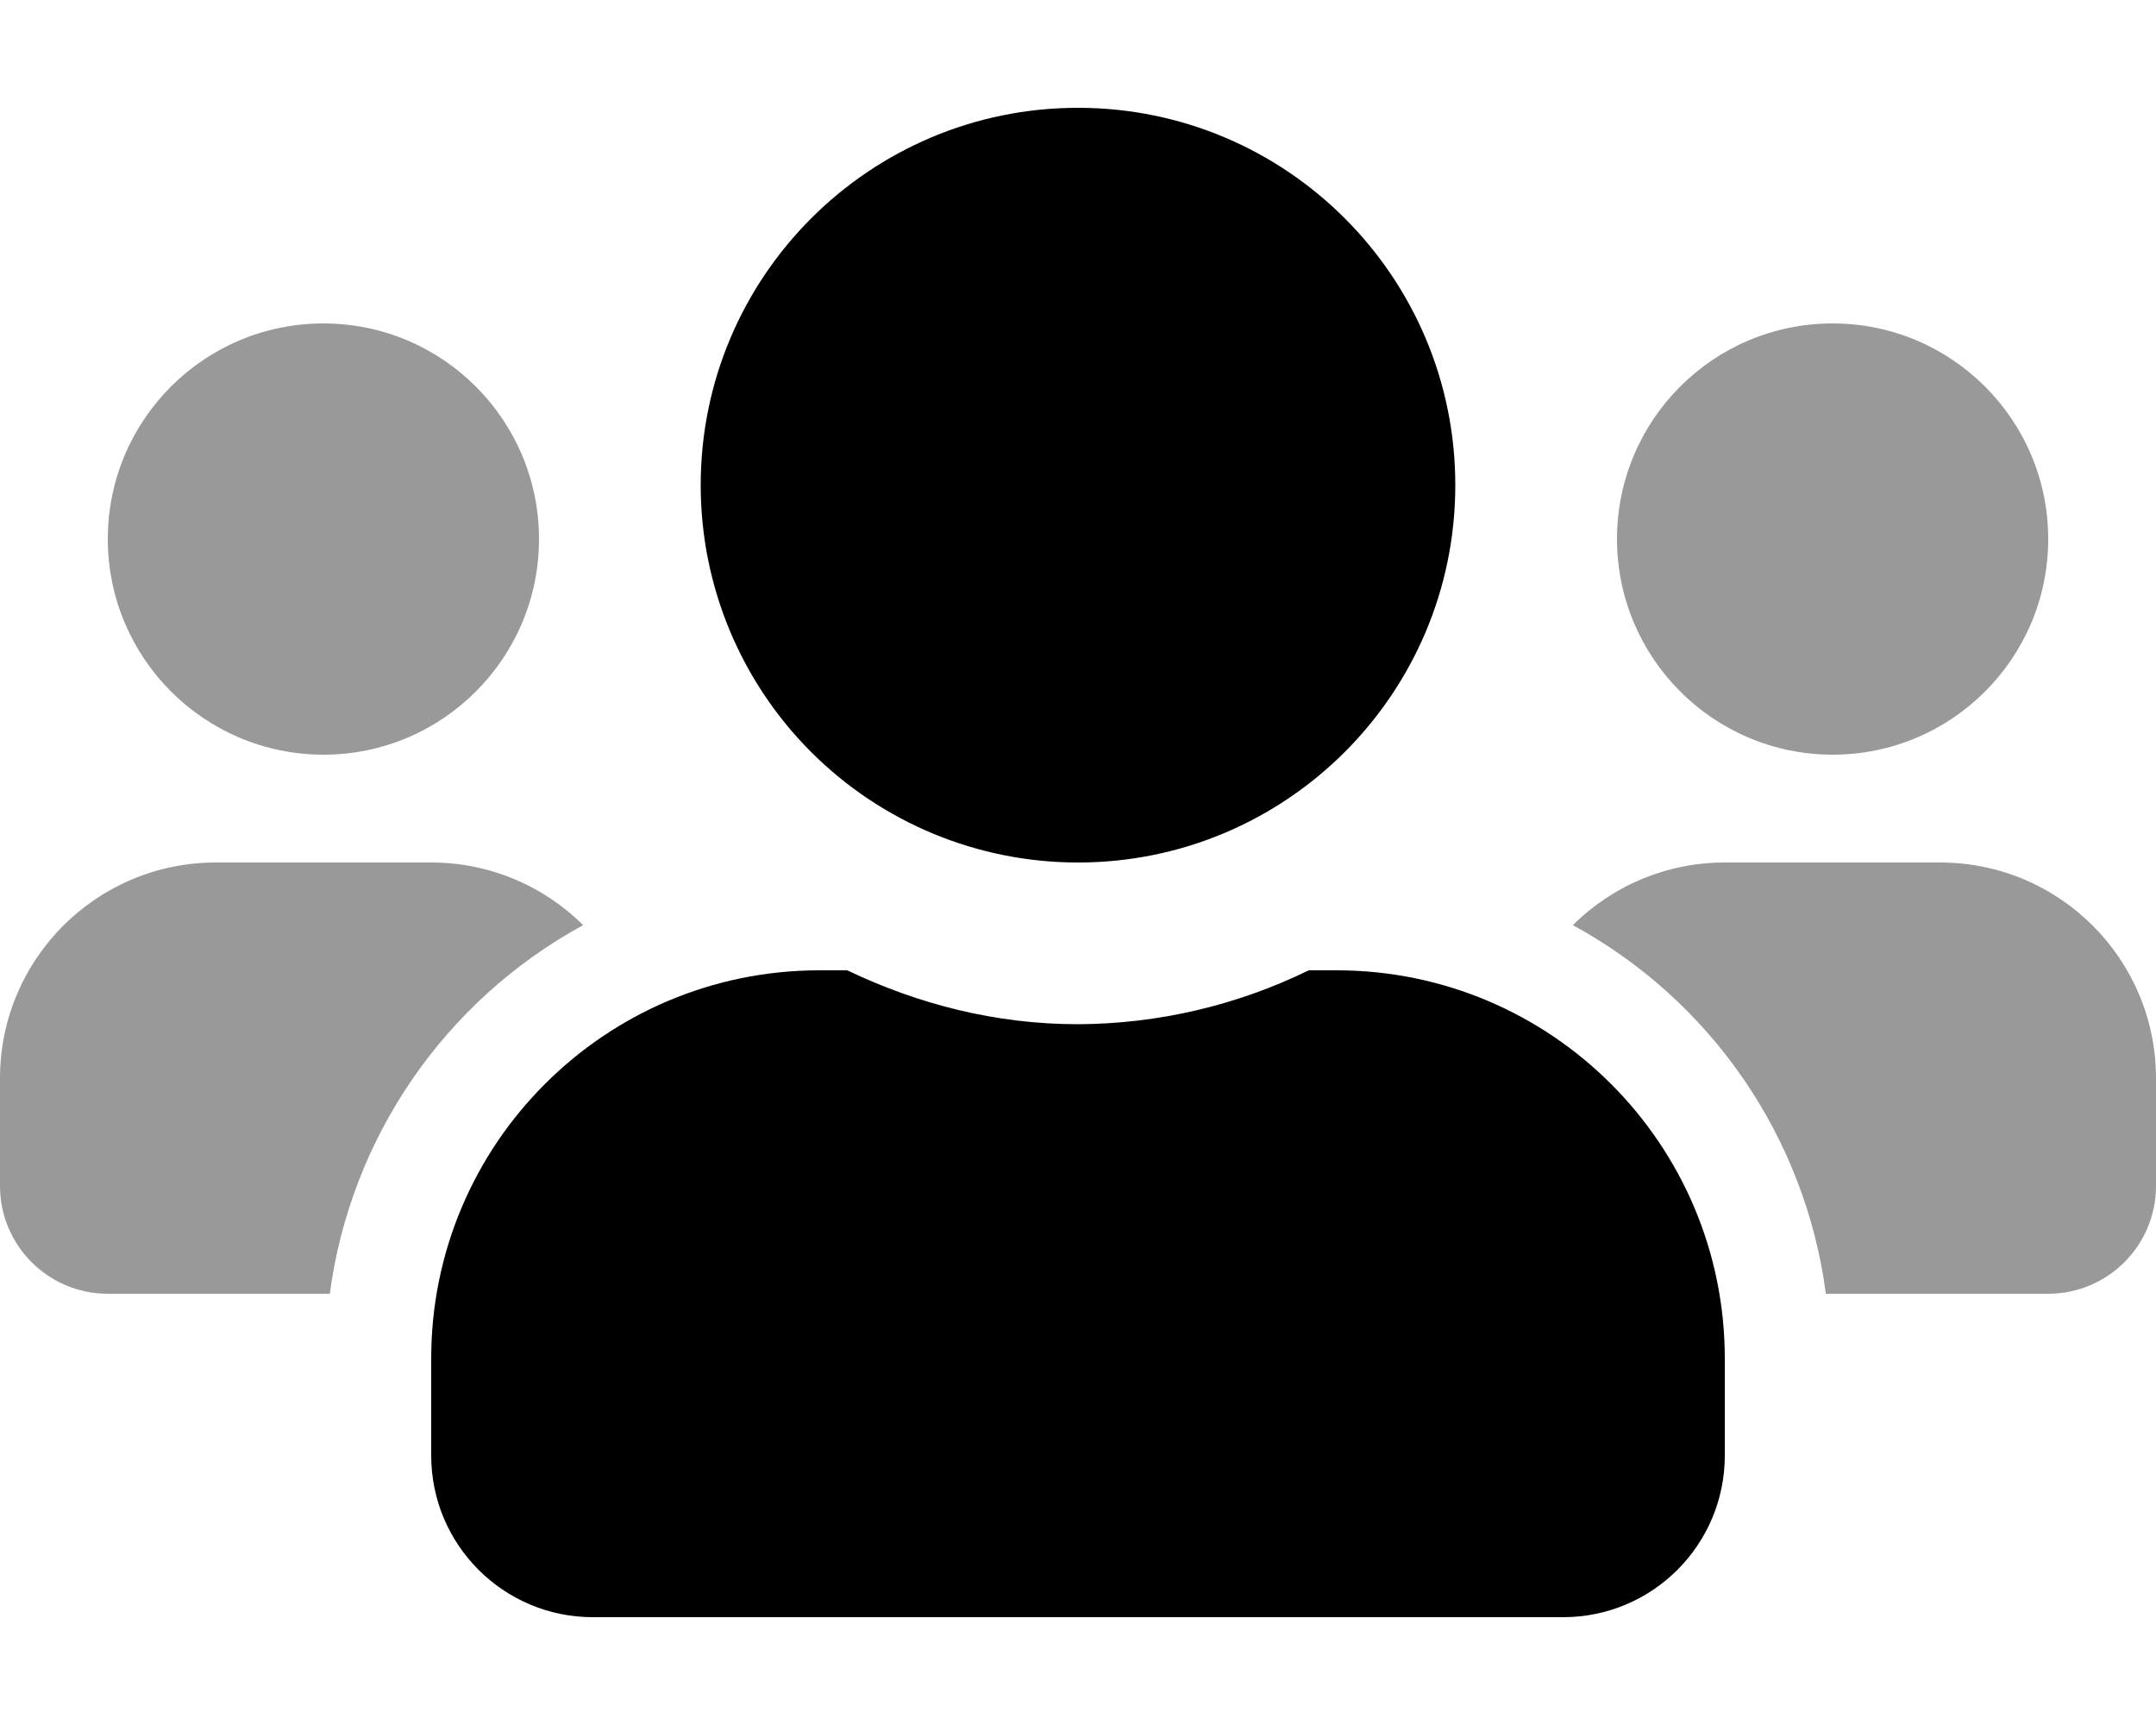
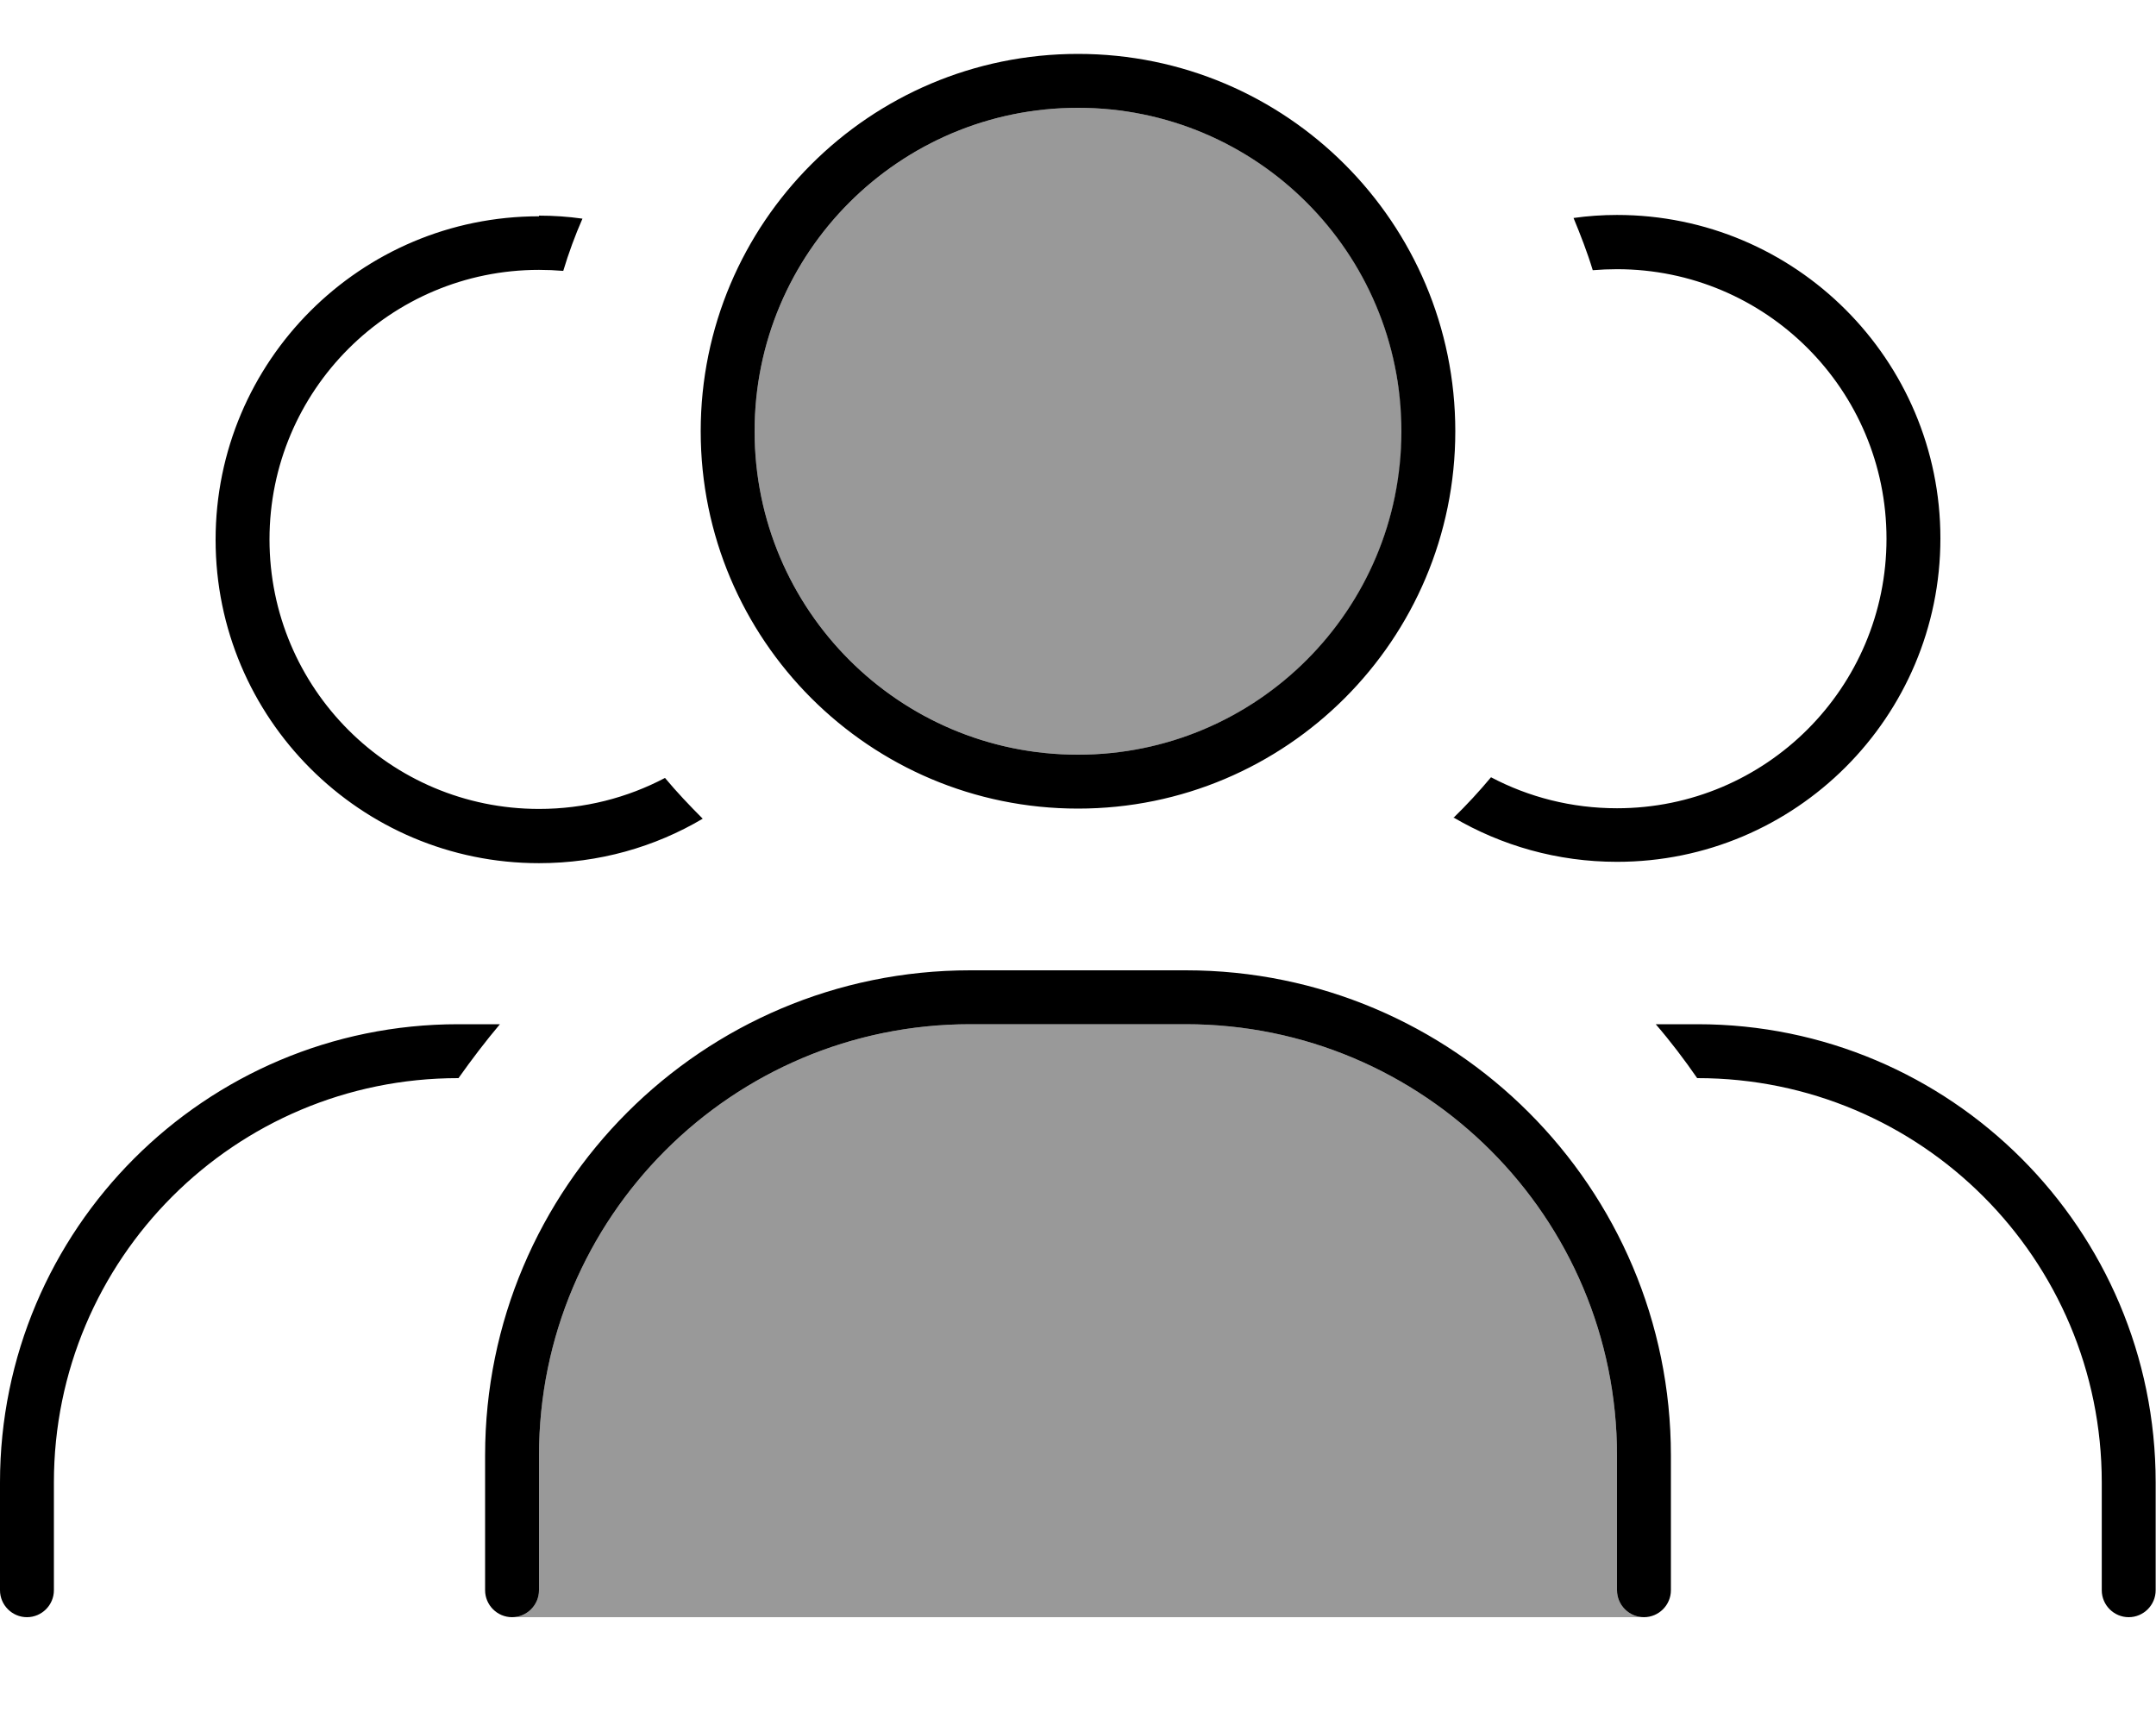
<svg xmlns="http://www.w3.org/2000/svg" viewBox="0 0 640 512">
-   <defs>
-     <style>.fa-secondary{opacity:.4}</style>
-   </defs>
-   <path d="M96 224a64 64 0 1 0-64-64 64.06 64.06 0 0 0 64 64zm480 32h-64a63.81 63.81 0 0 0-45.1 18.6A146.27 146.27 0 0 1 542 384h66a32 32 0 0 0 32-32v-32a64.06 64.06 0 0 0-64-64zm-512 0a64.06 64.06 0 0 0-64 64v32a32 32 0 0 0 32 32h65.9a146.64 146.64 0 0 1 75.2-109.4A63.81 63.81 0 0 0 128 256zm480-32a64 64 0 1 0-64-64 64.06 64.06 0 0 0 64 64z" class="fa-secondary" />
-   <path d="M396.8 288h-8.3a157.53 157.53 0 0 1-68.5 16c-24.6 0-47.6-6-68.5-16h-8.3A115.23 115.23 0 0 0 128 403.2V432a48 48 0 0 0 48 48h288a48 48 0 0 0 48-48v-28.8A115.23 115.23 0 0 0 396.8 288zM320 256a112 112 0 1 0-112-112 111.94 111.94 0 0 0 112 112z" class="fa-primary" />
+   <path opacity=".4" fill="currentColor" d="M152 480c4.4 0 8-3.6 8-8l0-40c0-70.7 57.3-128 128-128l64 0c70.7 0 128 57.3 128 128l0 40c0 4.4 3.6 8 8 8l-336 0zm72-352c0-53 43-96 96-96 26.5 0 50.5 10.7 67.9 28.1 8.7 8.7 15.7 19 20.6 30.5 2.4 5.7 4.3 11.8 5.6 18 .6 3.2 1.1 6.4 1.5 9.7 .2 1.6 .3 3.2 .4 4.8 .1 1.5 .1 3.1 .1 5.1 0 3.5-.2 6.6-.5 9.7-.3 3.2-.8 6.4-1.5 9.5-1.3 6.2-3.2 12.3-5.6 18-4.9 11.5-11.9 21.8-20.6 30.5-17.4 17.4-41.4 28.1-67.9 28.1-53 0-96-43-96-96z" />
+   <path fill="currentColor" d="M320 224a96 96 0 1 0 0-192 96 96 0 1 0 0 192zm0-208a112 112 0 1 1 0 224 112 112 0 1 1 0-224zM288 304c-70.7 0-128 57.3-128 128l0 40c0 4.4-3.6 8-8 8s-8-3.6-8-8l0-40c0-79.5 64.5-144 144-144l64 0c79.5 0 144 64.5 144 144l0 40c0 4.4-3.6 8-8 8s-8-3.6-8-8l0-40c0-70.7-57.3-128-128-128l-64 0zm143.4-61.2c3.9-3.8 7.7-7.9 11.2-12.1 11.2 5.9 23.9 9.2 37.4 9.2 44.2 0 80-35.8 80-80s-35.8-80-80-80c-2.4 0-4.8 .1-7.2 .3-1.6-5.3-3.6-10.4-5.7-15.5 4.2-.6 8.6-.9 12.9-.9 53 0 96 43 96 96s-43 96-96 96c-17.7 0-34.3-4.8-48.6-13.2zM160 64c4.4 0 8.7 .3 12.9 .9-2.2 5-4.1 10.2-5.7 15.5-2.4-.2-4.8-.3-7.2-.3-44.2 0-80 35.8-80 80s35.8 80 80 80c13.5 0 26.2-3.3 37.4-9.2 3.5 4.2 7.3 8.2 11.2 12.1-14.2 8.4-30.8 13.2-48.6 13.2-53 0-96-43-96-96s43-96 96-96zM503.8 320c-3.8-5.5-7.9-10.9-12.3-16l12.4 0c75.1 0 136 60.9 136 136l0 32c0 4.4-3.6 8-8 8s-8-3.6-8-8l0-32c0-66.3-53.7-120-120-120l-.1 0zm-367.7 0l-.1 0C69.7 320 16 373.7 16 440l0 32c0 4.4-3.6 8-8 8s-8-3.6-8-8l0-32c0-75.1 60.9-136 136-136l12.4 0c-4.3 5.1-8.4 10.5-12.3 16z" />
</svg>
